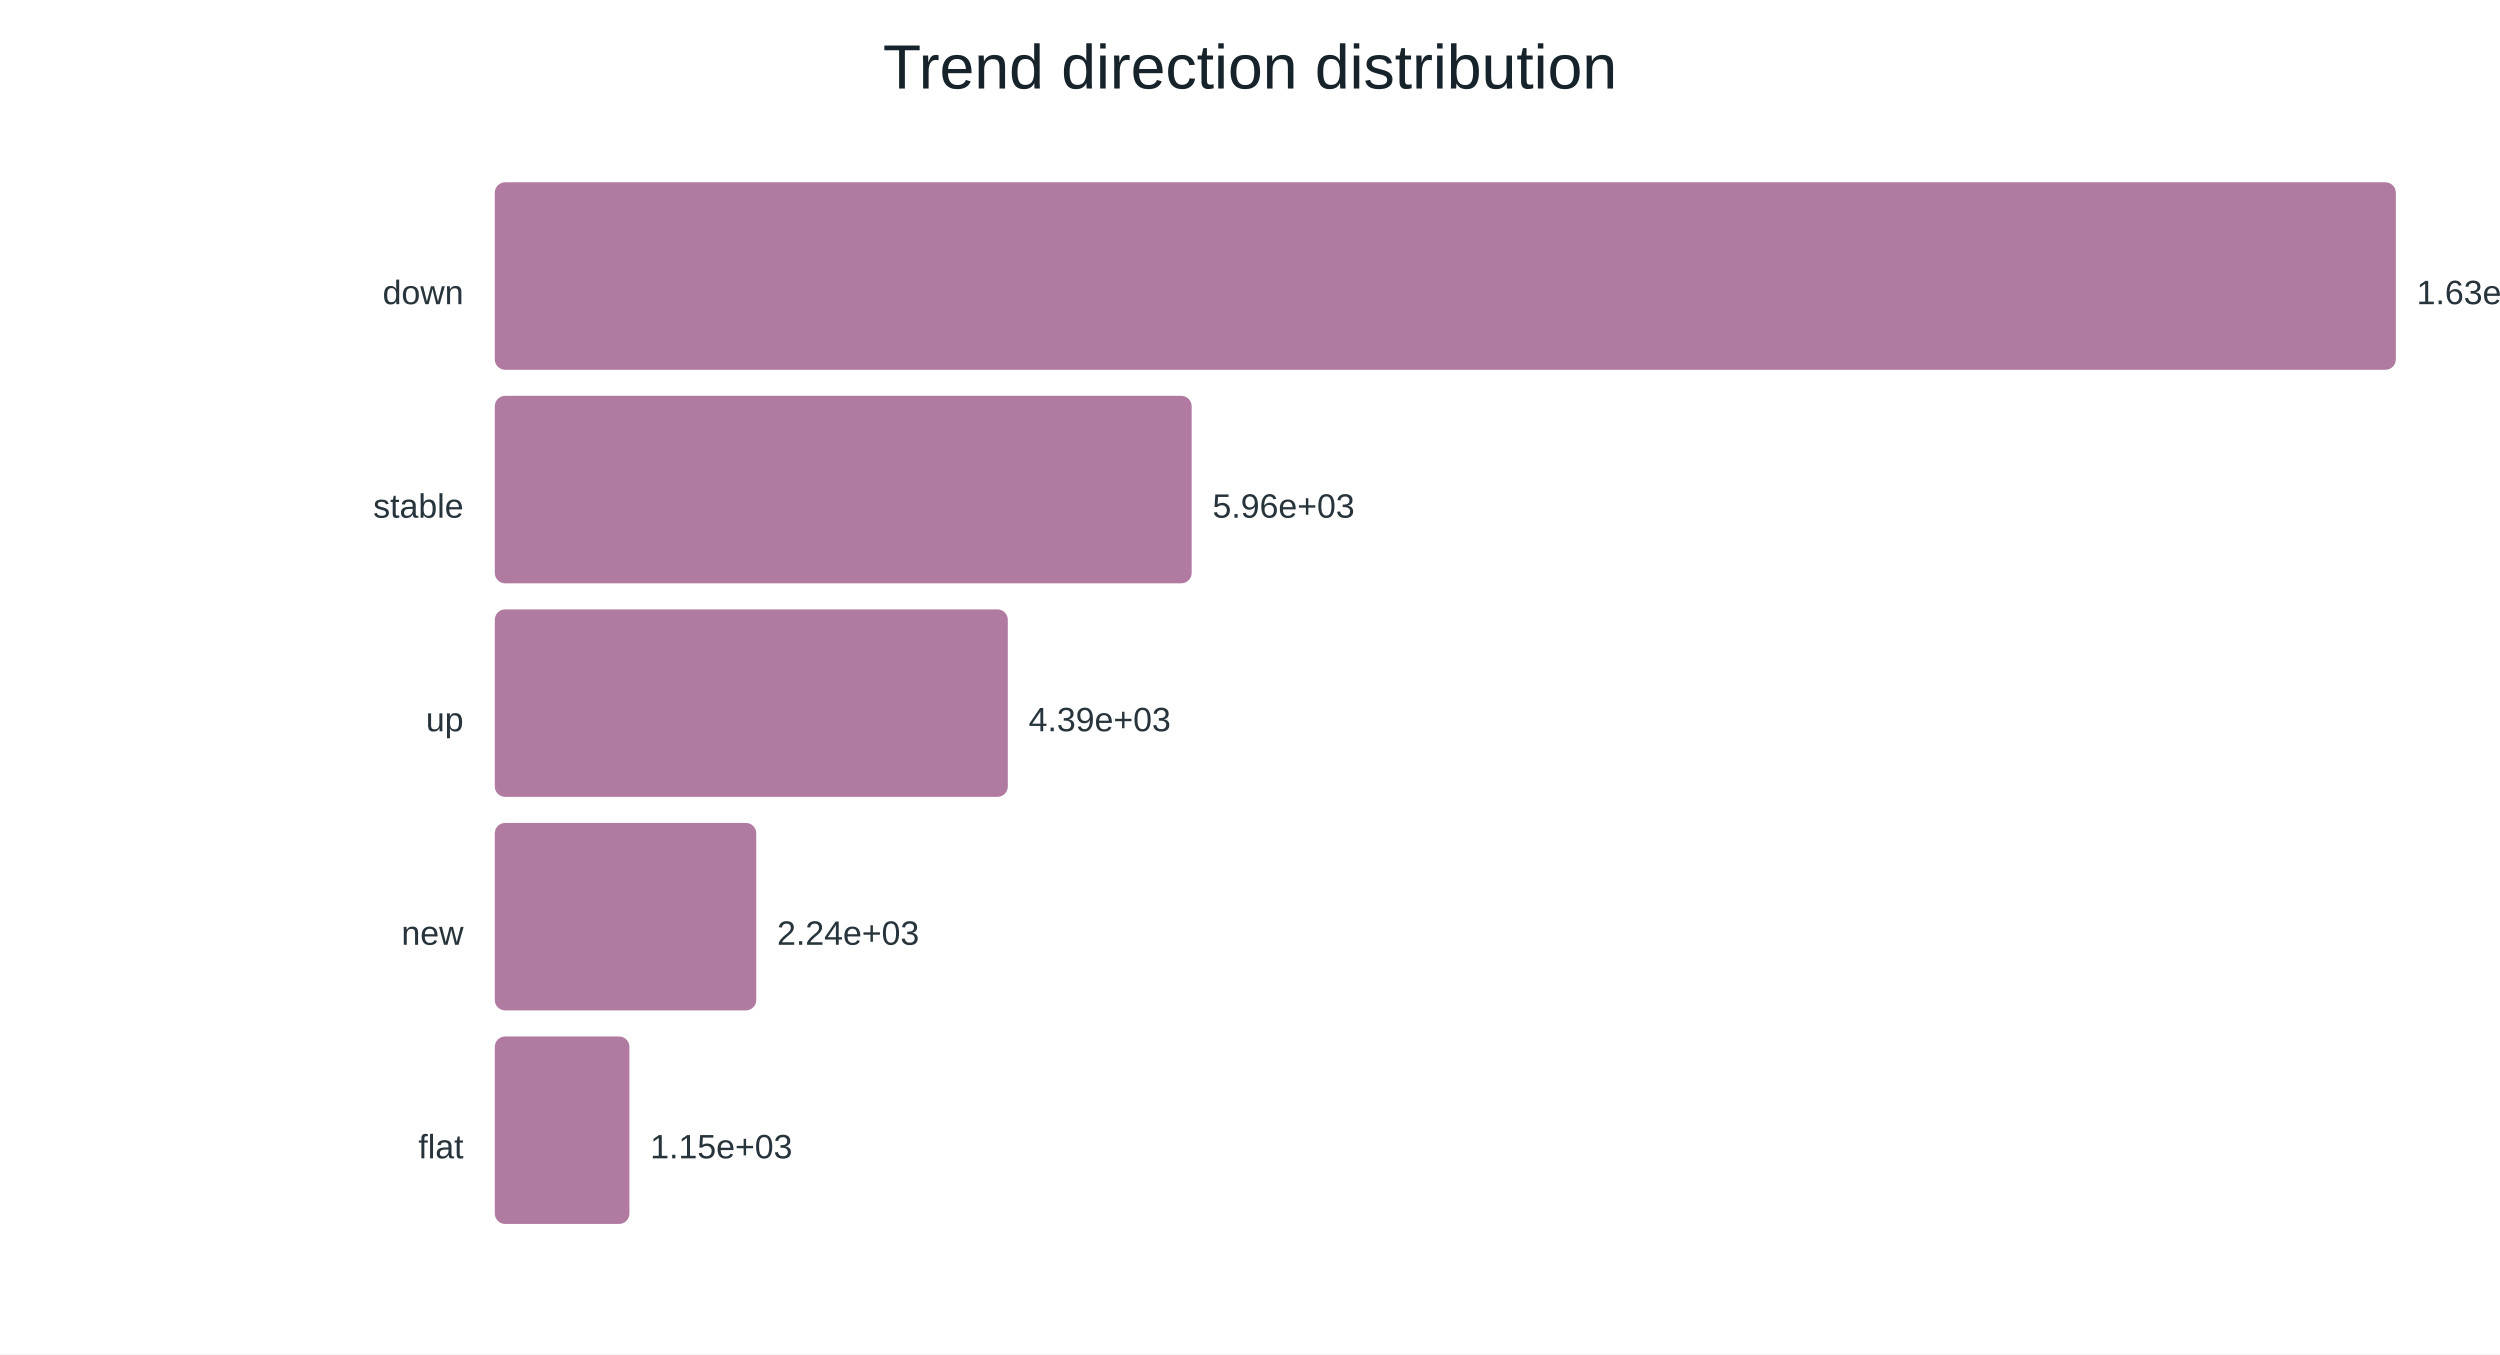
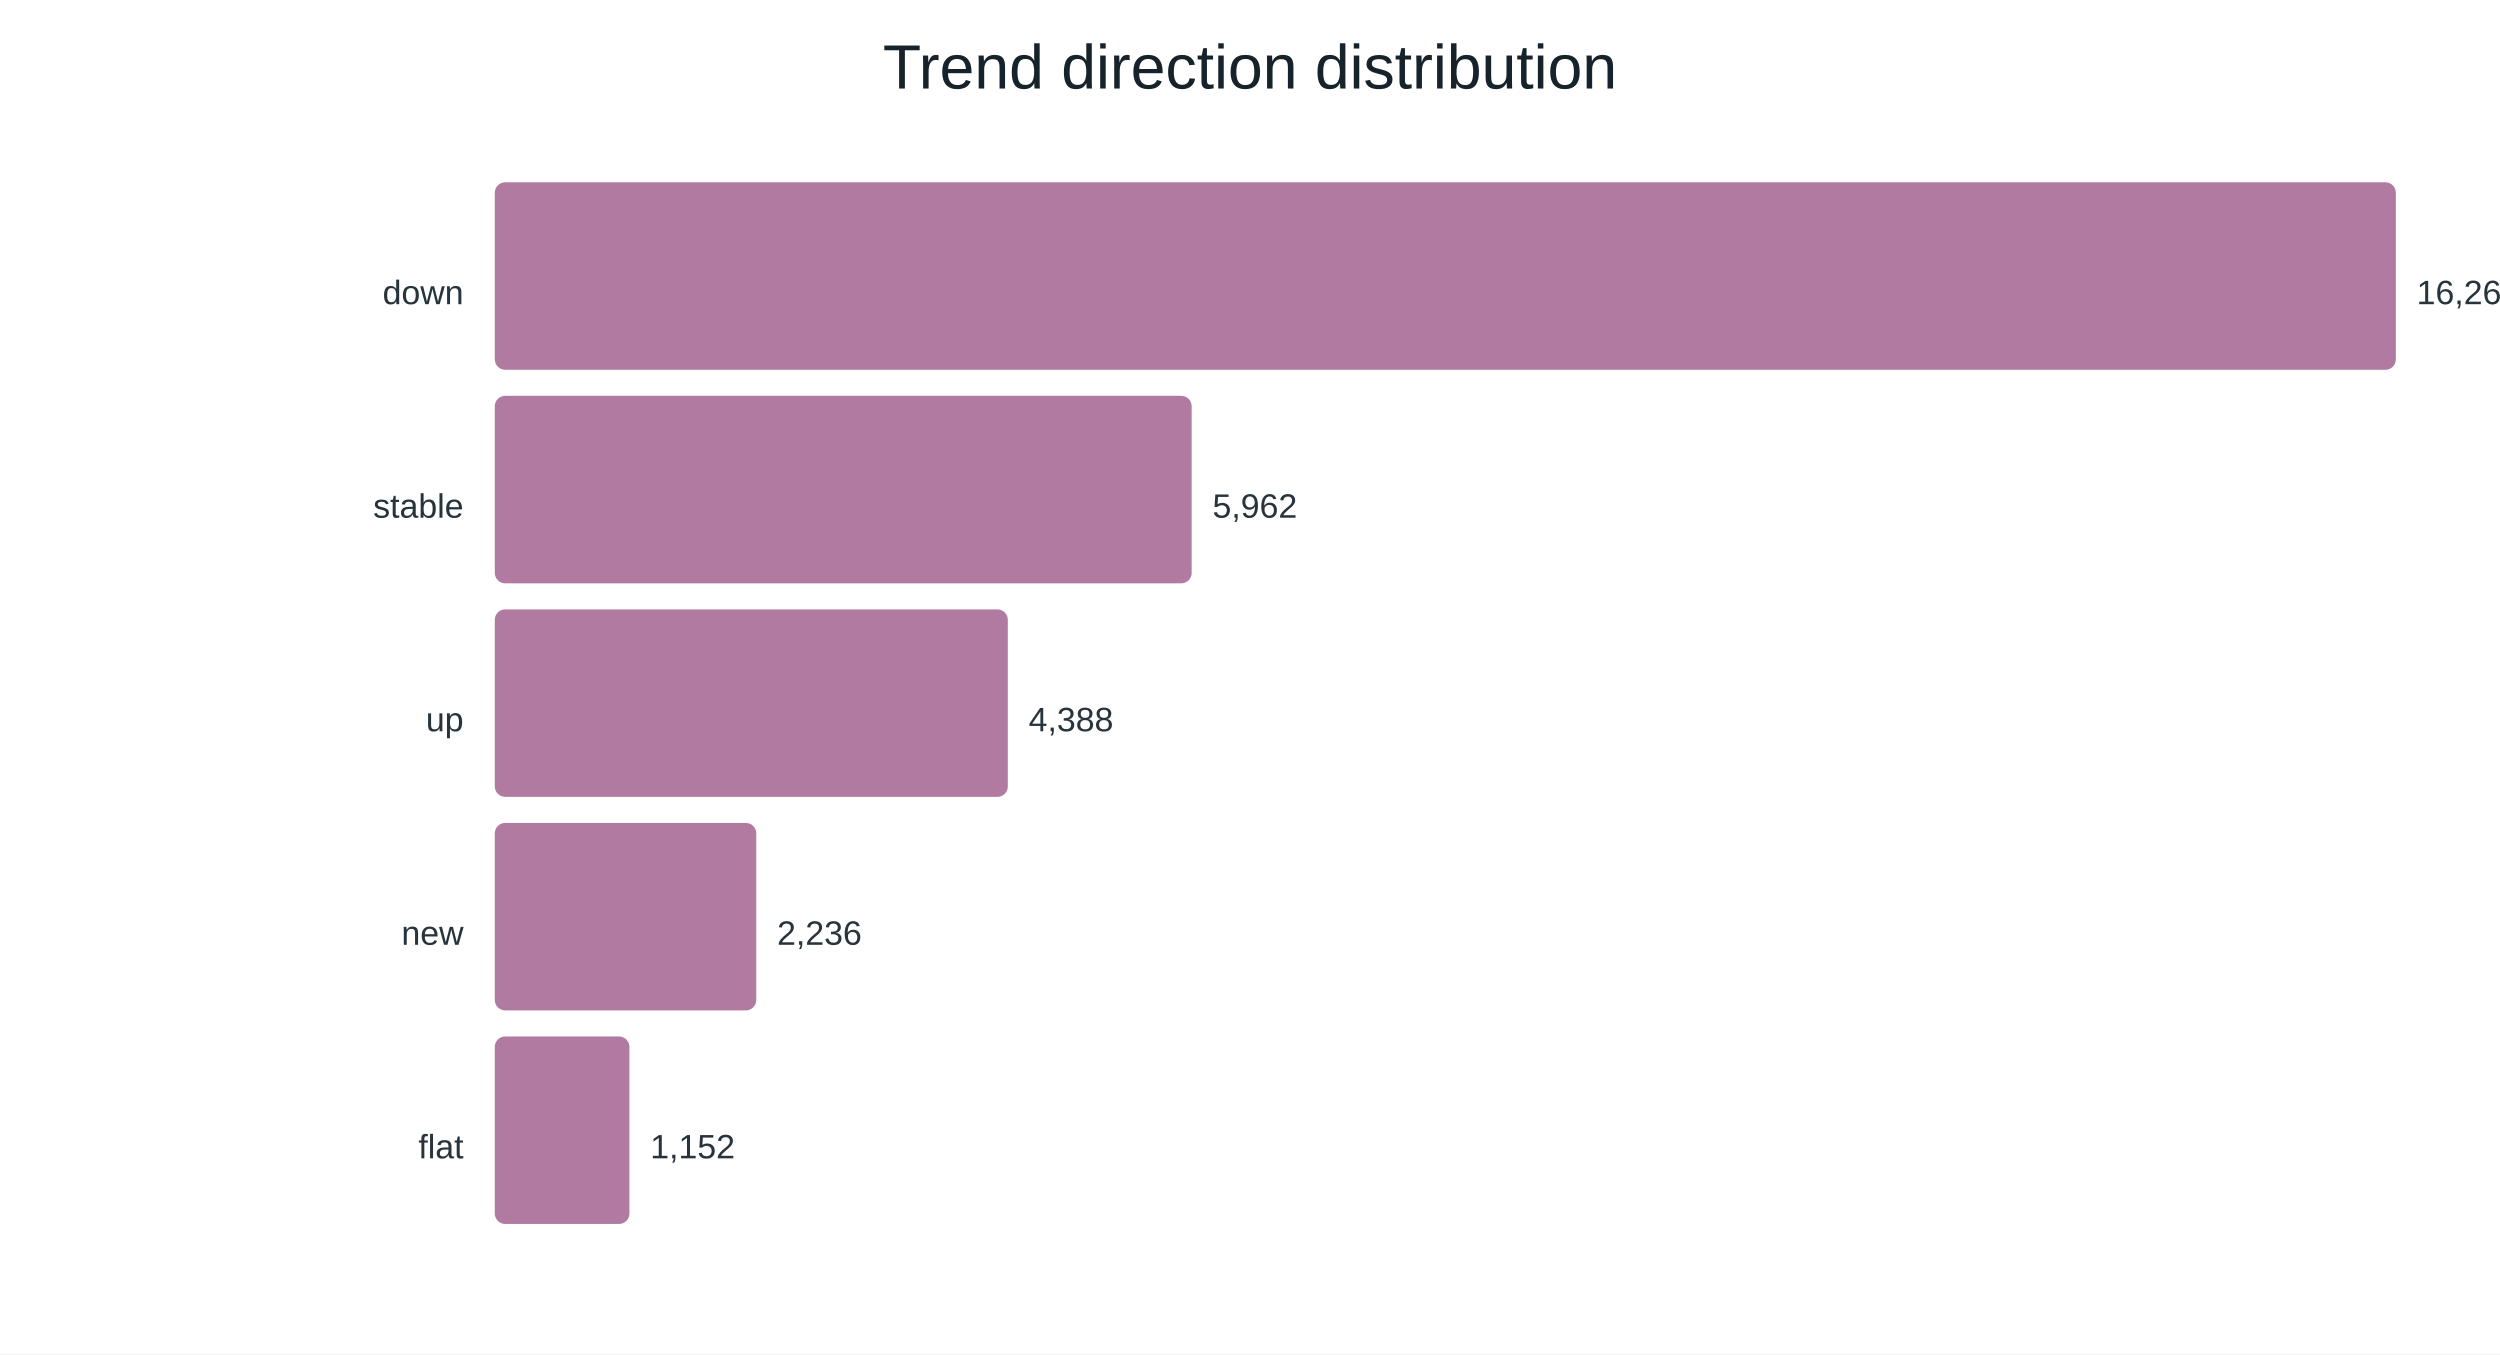
<svg xmlns="http://www.w3.org/2000/svg" width="960" height="520" viewBox="0 0 960 520">
  <rect width="100%" height="100%" fill="#ffffff" />
  <text x="480.0" y="34" text-anchor="middle" font-family="Arial" font-size="24" fill="#16232a">Trend direction distribution</text>
  <text x="178" y="116.8" text-anchor="end" font-family="Arial" font-size="13" fill="#27343b">down</text>
  <rect x="190" y="70.0" width="730.0" height="72.0" fill="#B07AA1" rx="4" />
-   <text x="928.0" y="116.8" font-family="Arial" font-size="13" fill="#27343b">1.63e+04</text>
+   <text x="928.0" y="116.8" font-family="Arial" font-size="13" fill="#27343b">16,262</text>
  <text x="178" y="198.8" text-anchor="end" font-family="Arial" font-size="13" fill="#27343b">stable</text>
  <rect x="190" y="152.0" width="267.6" height="72.0" fill="#B07AA1" rx="4" />
-   <text x="465.6" y="198.8" font-family="Arial" font-size="13" fill="#27343b">5.96e+03</text>
+   <text x="465.6" y="198.8" font-family="Arial" font-size="13" fill="#27343b">5,962</text>
  <text x="178" y="280.8" text-anchor="end" font-family="Arial" font-size="13" fill="#27343b">up</text>
  <rect x="190" y="234.0" width="197.0" height="72.0" fill="#B07AA1" rx="4" />
-   <text x="395.0" y="280.8" font-family="Arial" font-size="13" fill="#27343b">4.39e+03</text>
+   <text x="395.0" y="280.8" font-family="Arial" font-size="13" fill="#27343b">4,388</text>
  <text x="178" y="362.8" text-anchor="end" font-family="Arial" font-size="13" fill="#27343b">new</text>
  <rect x="190" y="316.0" width="100.4" height="72.0" fill="#B07AA1" rx="4" />
-   <text x="298.4" y="362.8" font-family="Arial" font-size="13" fill="#27343b">2.24e+03</text>
+   <text x="298.4" y="362.8" font-family="Arial" font-size="13" fill="#27343b">2,236</text>
  <text x="178" y="444.8" text-anchor="end" font-family="Arial" font-size="13" fill="#27343b">flat</text>
  <rect x="190" y="398.0" width="51.7" height="72.0" fill="#B07AA1" rx="4" />
-   <text x="249.7" y="444.8" font-family="Arial" font-size="13" fill="#27343b">1.15e+03</text>
+   <text x="249.7" y="444.8" font-family="Arial" font-size="13" fill="#27343b">1,152</text>
</svg>
